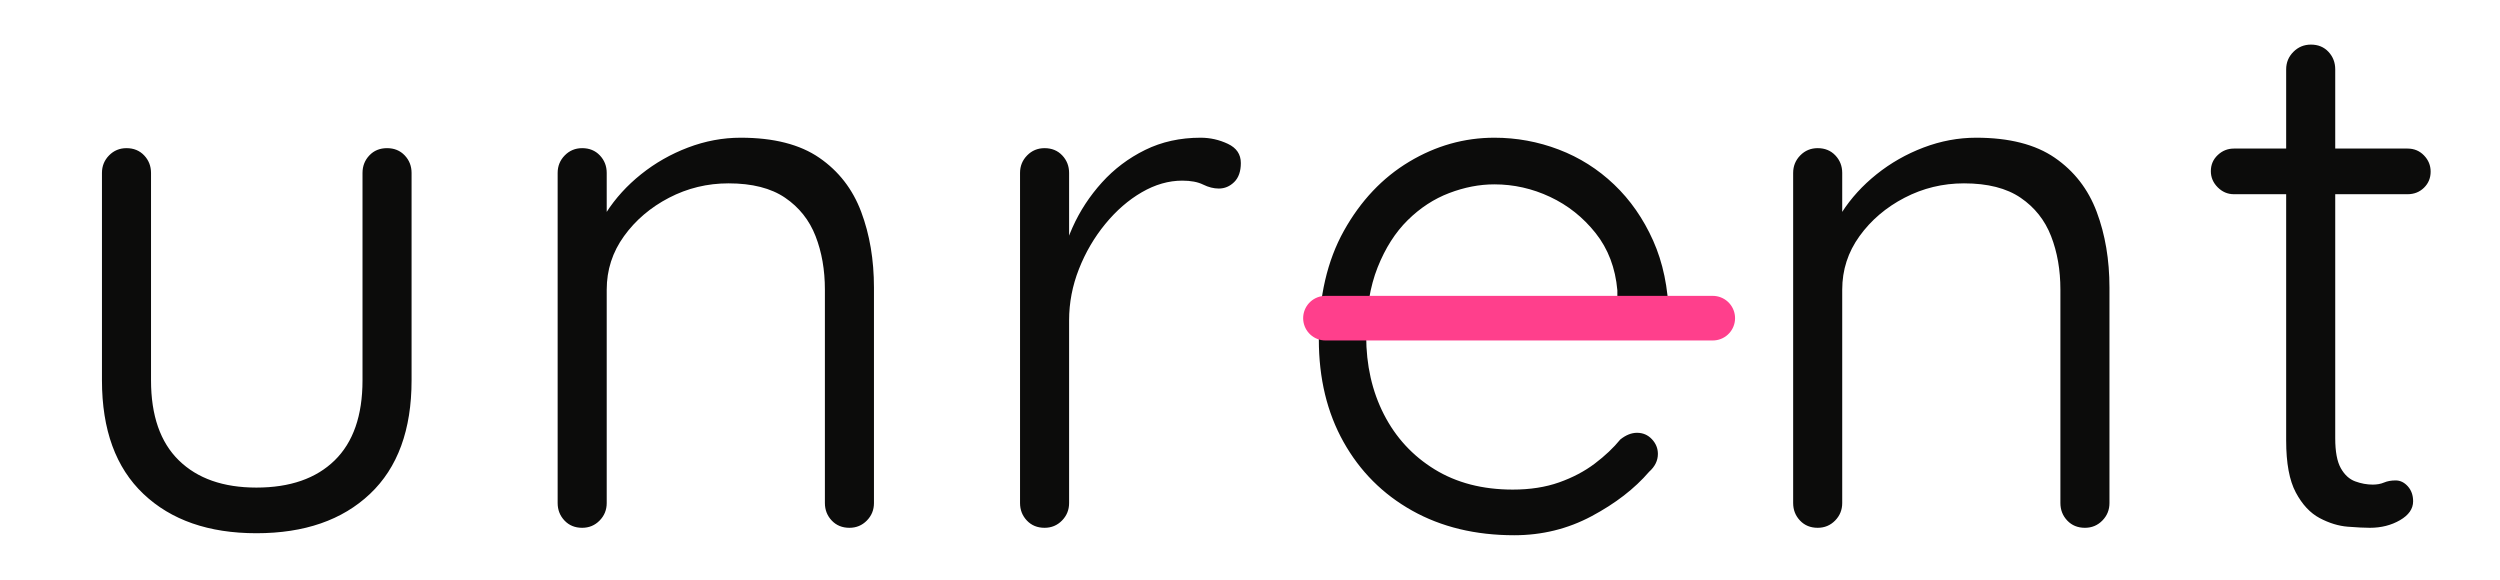
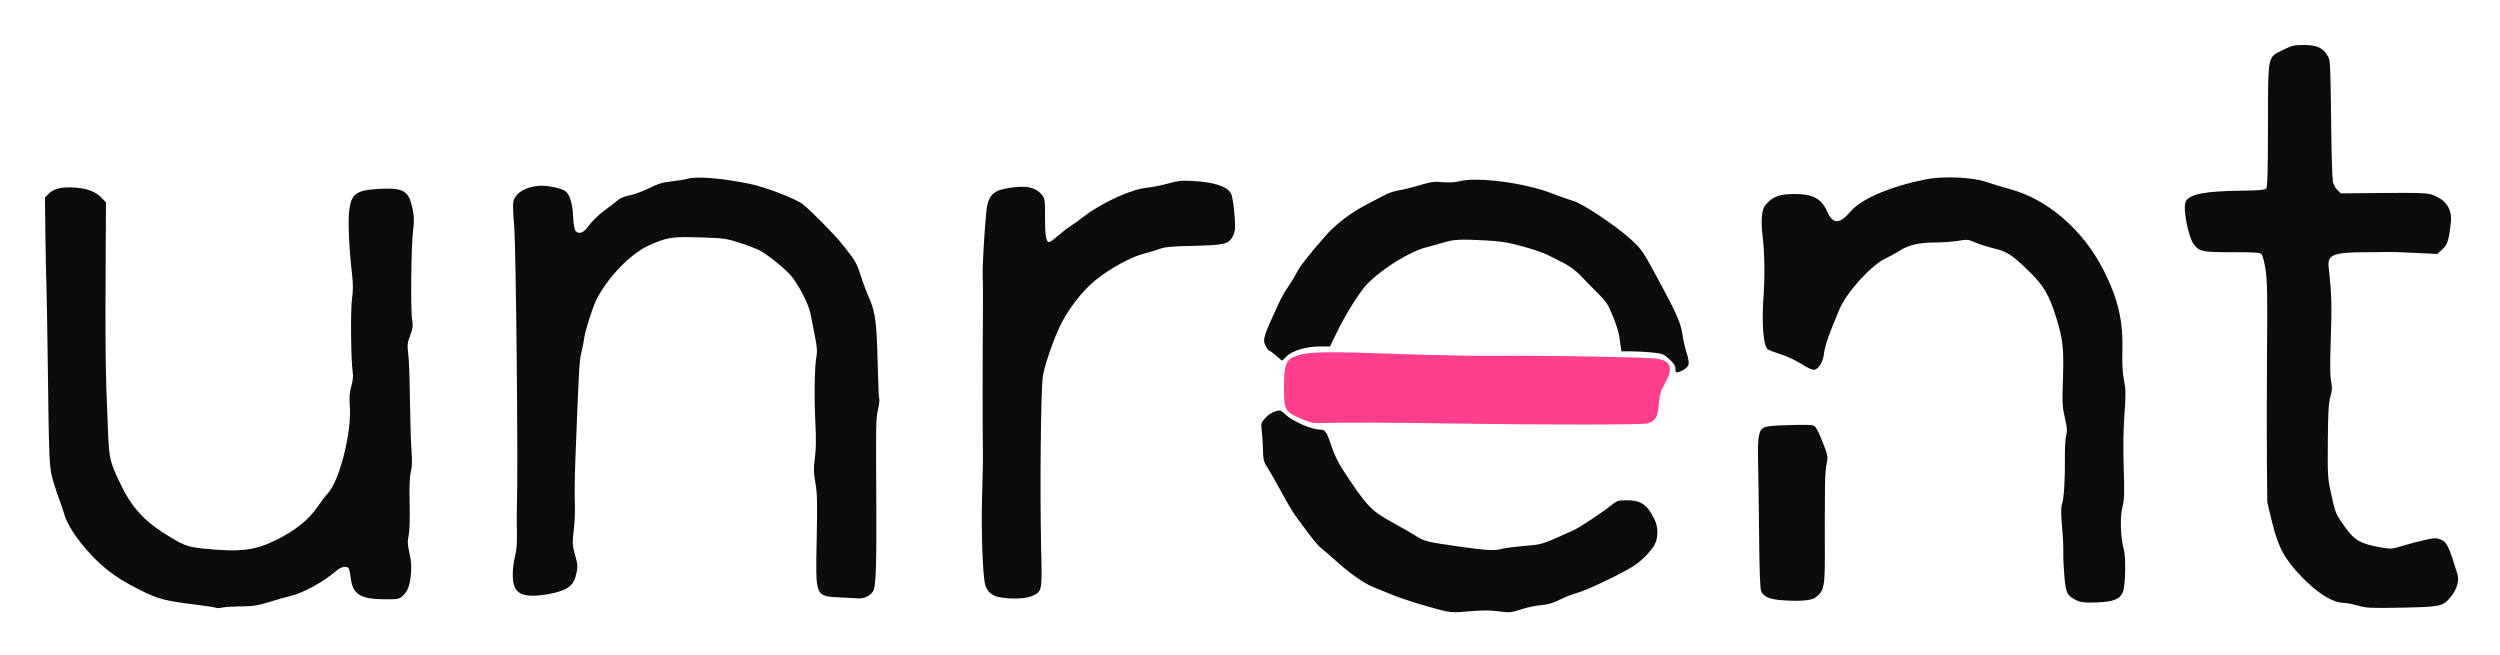
- <svg xmlns="http://www.w3.org/2000/svg" viewBox="-60 -710 3363 780" role="img" aria-label="unrent">
-   <path fill="#0C0C0B" d="M460.65 -510.7Q475.175 -510.7 484.413 -500.963Q493.651 -491.225 493.651 -477.375V-198.4Q493.651 -98.475 437.688 -45.588Q381.725 7.3 284.9 7.3Q188.75 7.3 132.95 -45.588Q77.15 -98.475 77.15 -198.4V-477.375Q77.15 -491.225 86.725 -500.963Q96.3 -510.7 110.15 -510.7Q124.675 -510.7 133.913 -500.963Q143.151 -491.225 143.151 -477.375V-198.4Q143.151 -127.276 180.613 -90.688Q218.075 -54.101 284.9 -54.101Q352.725 -54.101 390.187 -90.688Q427.65 -127.276 427.65 -198.4V-477.375Q427.65 -491.225 436.887 -500.963Q446.125 -510.7 460.65 -510.7Z M936.326 -524.75Q1002.901 -524.75 1042.076 -497.8Q1081.251 -470.85 1098.451 -425.088Q1115.651 -379.325 1115.651 -323.075V-33.326Q1115.651 -19.475 1106.075 -9.738Q1096.5 0.0 1082.65 0.0Q1068.125 0.0 1058.887 -9.738Q1049.65 -19.475 1049.65 -33.326V-320.375Q1049.65 -360.125 1037.1 -392.362Q1024.55 -424.6 996.137 -443.975Q967.725 -463.349 919.975 -463.349Q877.275 -463.349 839.988 -443.975Q802.7 -424.6 779.426 -392.362Q756.151 -360.125 756.151 -320.375V-33.326Q756.151 -19.475 746.576 -9.738Q737 0.0 723.15 0.0Q708.625 0.0 699.387 -9.738Q690.15 -19.475 690.15 -33.326V-477.375Q690.15 -491.225 699.725 -500.963Q709.3 -510.7 723.15 -510.7Q737.675 -510.7 746.913 -500.963Q756.151 -491.225 756.151 -477.375V-397.251L734.401 -365.826Q737.326 -395.651 755.676 -424.263Q774.026 -452.876 802.426 -475.613Q830.826 -498.35 865.563 -511.55Q900.301 -524.75 936.326 -524.75Z M1345.15 0.0Q1330.625 0.0 1321.387 -9.738Q1312.15 -19.475 1312.15 -33.326V-477.375Q1312.15 -491.225 1321.725 -500.963Q1331.3 -510.7 1345.15 -510.7Q1359.675 -510.7 1368.913 -500.963Q1378.151 -491.225 1378.151 -477.375V-332.751L1364.401 -336.977Q1367.976 -371.102 1382.776 -404.114Q1397.576 -437.126 1422.276 -464.476Q1446.976 -491.826 1480.413 -508.288Q1513.851 -524.75 1555.05 -524.75Q1574.251 -524.75 1591.713 -516.525Q1609.176 -508.3 1609.176 -490.7Q1609.176 -473.9 1600.276 -465.137Q1591.375 -456.374 1579.475 -456.374Q1569.25 -456.374 1558.475 -461.687Q1547.7 -467 1530.4 -467Q1502.95 -467 1476.013 -451.412Q1449.075 -435.825 1426.826 -408.712Q1404.576 -381.6 1391.363 -348.013Q1378.151 -314.425 1378.151 -279.1V-33.326Q1378.151 -19.475 1368.576 -9.738Q1359 0.0 1345.15 0.0Z M1976.925 10.0Q1898.675 10.0 1839.55 -23.138Q1780.425 -56.275 1747.262 -115.588Q1714.1 -174.9 1714.1 -253.25Q1714.1 -339.2 1747.9 -399.663Q1781.7 -460.125 1835.638 -492.438Q1889.575 -524.75 1950.175 -524.75Q1995.1 -524.75 2036.888 -508.813Q2078.675 -492.875 2111.313 -461.775Q2143.951 -430.675 2163.776 -386.387Q2183.601 -342.1 2184.951 -284.725Q2184.626 -271.525 2174.725 -262.262Q2164.825 -253 2151.625 -253H1752.075L1738.275 -311.15H2129.575L2115.674 -298.575V-319.5Q2111.65 -364.7 2086.4 -396.475Q2061.15 -428.25 2025.212 -445.125Q1989.275 -462 1950.175 -462Q1920.175 -462 1889.45 -450.287Q1858.725 -438.575 1833.651 -413.837Q1808.576 -389.1 1793.188 -350.35Q1777.801 -311.6 1777.801 -257.875Q1777.801 -199.15 1801.651 -152.538Q1825.501 -105.926 1869.776 -78.663Q1914.05 -51.401 1974.975 -51.401Q2009.95 -51.401 2037.35 -61.113Q2064.75 -70.826 2085.337 -86.413Q2105.925 -102 2119.625 -118.8Q2130.875 -127.8 2142.15 -127.8Q2154.025 -127.8 2162.113 -119.213Q2170.2 -110.625 2170.2 -99.4Q2170.2 -85.9 2158.4 -75.374Q2129.025 -41.225 2081.012 -15.612Q2033 10 1976.925 10.0Z M2598.326 -524.75Q2664.901 -524.75 2704.076 -497.8Q2743.251 -470.85 2760.451 -425.088Q2777.651 -379.325 2777.651 -323.075V-33.326Q2777.651 -19.475 2768.075 -9.738Q2758.5 0.0 2744.65 0.0Q2730.125 0.0 2720.887 -9.738Q2711.65 -19.475 2711.65 -33.326V-320.375Q2711.65 -360.125 2699.1 -392.362Q2686.55 -424.6 2658.137 -443.975Q2629.725 -463.349 2581.975 -463.349Q2539.275 -463.349 2501.988 -443.975Q2464.7 -424.6 2441.426 -392.362Q2418.151 -360.125 2418.151 -320.375V-33.326Q2418.151 -19.475 2408.576 -9.738Q2399 0.0 2385.15 0.0Q2370.625 0.0 2361.387 -9.738Q2352.15 -19.475 2352.15 -33.326V-477.375Q2352.15 -491.225 2361.725 -500.963Q2371.3 -510.7 2385.15 -510.7Q2399.675 -510.7 2408.913 -500.963Q2418.151 -491.225 2418.151 -477.375V-397.251L2396.401 -365.826Q2399.326 -395.651 2417.676 -424.263Q2436.026 -452.876 2464.426 -475.613Q2492.826 -498.35 2527.563 -511.55Q2562.301 -524.75 2598.326 -524.75Z M2945.05 -510.15H3178.675Q3191.876 -510.15 3200.788 -500.9Q3209.701 -491.65 3209.701 -479.125Q3209.701 -466.25 3200.788 -457.5Q3191.876 -448.749 3178.675 -448.749H2945.05Q2932.525 -448.749 2923.275 -458Q2914.025 -467.25 2914.025 -479.775Q2914.025 -492.65 2923.275 -501.4Q2932.525 -510.15 2945.05 -510.15ZM3048.675 -650.0Q3063.201 -650.0 3072.276 -640.262Q3081.351 -630.525 3081.351 -616.674V-120.375Q3081.351 -93.551 3088.876 -80.163Q3096.401 -66.776 3108.263 -62.438Q3120.126 -58.101 3131.801 -58.101Q3140.426 -58.101 3147.051 -60.913Q3153.676 -63.726 3162.626 -63.726Q3171.901 -63.726 3179.014 -55.788Q3186.126 -47.851 3186.126 -35.651Q3186.126 -20.475 3168.451 -10.238Q3150.776 0.0 3127.926 0.0Q3117.05 0.0 3098.3 -1.475Q3079.55 -2.95 3060.425 -13.075Q3041.3 -23.2 3028.325 -47.488Q3015.35 -71.775 3015.35 -117.4V-616.674Q3015.35 -630.525 3025.088 -640.262Q3034.825 -650.0 3048.675 -650.0Z" />
-   <path d="M1723 -282 H2244" stroke="#FF3F8C" stroke-width="60" stroke-linecap="round" />
+ <svg xmlns="http://www.w3.org/2000/svg" viewBox="0 0 451 118" role="img" aria-label="unrent">
+   <path fill="#0C0C0B" fill-rule="evenodd" d="M257.50 109.39C255.37 108.79 252.61 107.89 251.38 107.39C250.14 106.88 248.45 106.19 247.62 105.86C246.01 105.20 243.26 103.26 240.98 101.16C240.21 100.45 239.11 99.51 238.55 99.06C237.62 98.32 236.76 97.25 233.75 93.12C233.25 92.44 232.08 90.47 231.16 88.75C230.23 87.03 229.11 85.07 228.67 84.39C227.96 83.29 227.87 82.96 227.84 81.14C227.82 80.03 227.72 78.50 227.62 77.73C227.45 76.40 227.48 76.29 228.24 75.42C228.70 74.90 229.46 74.38 230.02 74.22C230.96 73.93 231.01 73.95 232.08 74.93C233.31 76.06 236.69 77.50 238.13 77.50C239.12 77.50 239.30 77.79 240.48 81.25C240.78 82.14 241.56 83.68 242.20 84.67C246.59 91.38 247.29 92.12 251.40 94.36C252.90 95.18 254.69 96.21 255.38 96.66C256.88 97.64 257.58 97.81 263.38 98.62C268.31 99.31 269.69 99.38 271.00 99.00C271.48 98.86 273.28 98.63 275.00 98.48C278.29 98.21 278.02 98.30 283.75 95.71C284.95 95.17 288.91 92.56 290.71 91.12C291.69 90.33 291.94 90.25 293.40 90.25C296.05 90.25 297.11 90.97 298.47 93.68C299.15 95.02 299.17 96.94 298.52 98.21C297.96 99.30 296.33 101.00 294.88 101.99C293.11 103.21 286.28 106.50 284.67 106.91C283.82 107.13 282.36 107.69 281.42 108.17C280.18 108.79 279.26 109.06 278.05 109.16C277.13 109.23 275.49 109.58 274.40 109.93C272.55 110.53 272.30 110.55 270.40 110.29C268.99 110.09 267.50 110.08 265.50 110.25C261.60 110.58 261.87 110.61 257.50 109.39ZM38.99 109.66C38.92 109.58 37.51 109.36 35.87 109.15C29.57 108.37 28.64 108.13 25.01 106.31C22.81 105.21 20.87 104.01 19.39 102.83C15.86 100.03 12.38 95.54 11.59 92.76C11.37 92.00 10.99 90.87 10.75 90.25C10.50 89.63 10.00 88.13 9.63 86.92C8.87 84.38 8.85 83.93 8.61 65.12C8.53 58.80 8.42 52.61 8.37 51.38C8.32 50.14 8.24 46.09 8.19 42.38L8.11 35.62L8.77 34.96C9.68 34.02 11.23 33.66 13.57 33.84C15.82 34.01 17.31 34.60 18.38 35.73L19.12 36.53L19.08 43.33C18.97 63.16 19.01 66.81 19.48 77.75C19.71 82.94 19.79 83.27 21.89 87.62C23.64 91.27 25.83 93.75 29.21 95.94C32.97 98.37 33.74 98.68 36.86 98.98C43.48 99.63 46.07 99.30 50.05 97.30C53.40 95.61 55.79 93.66 57.31 91.38C57.87 90.55 58.69 89.48 59.14 89.00C61.22 86.79 63.45 78.04 63.11 73.37C62.99 71.62 63.04 70.80 63.38 69.66C63.66 68.68 63.75 67.84 63.63 67.16C63.31 65.15 63.21 55.91 63.50 53.88C63.71 52.41 63.71 51.24 63.51 49.50C62.98 44.93 62.76 40.15 62.98 38.15C63.34 34.90 64.20 34.29 68.65 34.06C72.77 33.86 73.75 34.45 74.40 37.52C74.72 39.05 74.74 39.77 74.52 41.62C74.17 44.45 74.05 55.94 74.35 57.68C74.53 58.78 74.48 59.22 74.00 60.51C73.49 61.88 73.45 62.24 73.65 63.86C73.78 64.86 73.92 68.64 73.96 72.27C74.01 75.90 74.13 80.00 74.24 81.38C74.38 83.15 74.34 84.24 74.12 85.12C73.90 85.99 73.83 87.76 73.90 90.88C73.96 93.62 73.89 95.87 73.72 96.64C73.49 97.67 73.52 98.26 73.88 99.85C74.20 101.28 74.26 102.26 74.13 103.58C73.93 105.69 73.56 106.65 72.64 107.50C72.00 108.09 71.80 108.12 69.29 108.11C65.02 108.09 63.62 107.20 63.28 104.32C63.18 103.52 63.02 102.73 62.91 102.56C62.59 102.03 61.56 102.22 60.70 102.96C58.37 104.97 54.70 106.98 52.38 107.52C51.69 107.68 50.00 108.16 48.62 108.59C46.58 109.22 45.67 109.37 43.62 109.39C42.25 109.40 40.67 109.50 40.12 109.60C39.58 109.71 39.06 109.73 38.99 109.66ZM425.38 109.25C424.41 108.98 423.28 108.76 422.85 108.76C420.84 108.74 418.09 107.05 415.22 104.06C412.14 100.86 411.00 98.75 409.90 94.25L409.02 90.62L408.95 83.38C408.91 79.39 408.92 70.44 408.97 63.50C409.06 53.07 409.01 50.47 408.70 48.57C408.49 47.30 408.18 46.09 408.00 45.88C407.74 45.56 406.85 45.50 402.71 45.50C397.31 45.50 396.79 45.40 395.78 44.10C394.76 42.81 393.75 37.57 394.29 36.39C394.91 35.03 397.68 34.48 404.31 34.40C407.29 34.37 408.58 34.27 408.81 34.04C409.05 33.80 409.13 31.22 409.14 22.65C409.17 9.64 409.01 10.44 411.87 9.00C413.43 8.22 413.83 8.12 415.62 8.12C417.96 8.12 419.04 8.61 419.87 10.01C420.42 10.96 420.38 10.08 420.58 24.88C420.63 28.73 420.76 32.29 420.86 32.79C420.96 33.30 421.33 33.97 421.67 34.29L422.29 34.88L429.99 34.81C436.26 34.76 437.88 34.82 438.74 35.12C441.28 36.02 442.40 37.70 442.13 40.20C441.77 43.40 441.52 44.18 440.56 45.02L439.66 45.82L435.52 45.61C433.24 45.50 430.98 45.43 430.50 45.45C430.02 45.48 428.44 45.50 427.00 45.50C420.94 45.50 419.83 45.94 420.09 48.20C420.62 52.86 420.69 55.15 420.48 61.00C420.32 65.46 420.34 67.80 420.53 68.78C420.75 69.93 420.73 70.44 420.40 71.58C420.08 72.67 419.99 74.36 419.94 79.54C419.89 85.88 419.91 86.24 420.56 89.19C421.31 92.60 421.37 92.73 422.93 94.93C424.78 97.54 425.79 98.11 429.77 98.80C431.28 99.06 431.58 99.04 433.52 98.44C434.68 98.09 436.49 97.62 437.54 97.39C439.26 97.02 439.55 97.01 440.35 97.35C441.42 97.79 441.78 98.55 443.31 103.53C443.69 104.77 443.20 106.43 442.05 107.77C440.66 109.40 440.30 109.47 433.33 109.62C427.69 109.73 426.97 109.70 425.38 109.25ZM374.62 108.30C372.92 107.48 372.69 107.05 372.42 104.06C372.29 102.58 372.20 100.64 372.22 99.75C372.25 98.86 372.15 96.69 371.99 94.94C371.78 92.50 371.78 91.54 372.01 90.85C372.35 89.82 372.56 86.16 372.51 82.19C372.49 80.71 372.60 79.06 372.74 78.53C372.95 77.74 372.91 77.12 372.50 75.37C372.05 73.43 372.01 72.70 372.15 68.41C372.34 62.99 372.15 61.20 370.97 57.39C369.69 53.22 368.65 51.46 365.95 48.85C362.94 45.94 362.07 45.38 359.62 44.79C358.52 44.52 357.03 44.04 356.31 43.73C355.08 43.19 354.89 43.17 353.24 43.45C352.28 43.61 350.33 43.75 348.91 43.75C346.11 43.75 344.18 44.23 342.50 45.35C342.01 45.67 340.96 46.24 340.16 46.62C337.55 47.85 333.15 52.70 331.83 55.81C330.06 59.96 329.20 62.40 329.06 63.71C328.91 65.24 328.11 66.59 327.30 66.71C326.95 66.76 326.03 66.34 324.93 65.63C323.90 64.97 322.26 64.21 321.09 63.86C319.97 63.51 318.94 63.10 318.80 62.93C318.08 62.04 317.80 58.18 318.14 53.50C318.40 49.79 318.33 45.46 317.97 42.62C317.80 41.32 317.76 39.74 317.86 38.88C318.02 37.62 318.19 37.25 318.97 36.47C320.08 35.36 321.26 35.00 323.78 35.00C327.05 35.00 328.59 35.83 329.63 38.17C330.66 40.48 331.86 40.48 333.84 38.15C335.79 35.87 340.96 33.65 347.33 32.37C350.51 31.73 355.77 31.95 358.32 32.82C359.31 33.17 361.25 33.75 362.62 34.12C369.46 35.97 375.86 41.54 379.53 48.83C382.12 53.96 383.04 57.94 382.88 63.38C382.82 65.60 382.91 67.25 383.17 68.61C383.50 70.32 383.51 71.18 383.25 74.74C383.05 77.45 383.01 80.76 383.12 84.38C383.27 89.08 383.24 90.11 382.89 91.46C382.42 93.27 382.54 96.95 383.14 99.13C383.54 100.60 383.43 105.70 382.97 106.81C382.44 108.10 381.23 108.58 378.27 108.68C376.06 108.76 375.46 108.69 374.62 108.30ZM321.48 108.28C319.23 108.11 318.26 107.70 317.73 106.70C317.52 106.32 317.40 103.16 317.34 96.27C317.28 90.83 317.20 84.86 317.15 83.00C317.10 81.14 317.16 79.20 317.29 78.67C317.73 76.92 317.92 76.84 322.63 76.69C325.57 76.59 326.97 76.63 327.29 76.83C327.54 76.99 328.04 77.85 328.40 78.75C329.81 82.26 329.82 82.29 329.52 83.62C329.37 84.31 329.24 86.06 329.23 87.50C329.19 93.65 329.18 95.54 329.20 98.38C329.24 105.99 329.13 106.57 327.48 107.80C326.75 108.35 324.57 108.52 321.48 108.28ZM151.47 107.77C147.04 107.53 147.12 107.75 147.33 97.36C147.47 90.66 147.43 88.98 147.10 87.11C146.77 85.23 146.75 84.53 147.00 82.65C147.21 81.09 147.24 79.22 147.10 76.40C146.85 71.73 146.94 66.17 147.28 64.38C147.46 63.40 147.40 62.58 147.01 60.63C146.73 59.25 146.38 57.47 146.23 56.67C145.92 55.04 144.45 52.05 142.97 50.07C142.06 48.85 139.08 46.37 137.19 45.25C136.72 44.98 135.11 44.35 133.61 43.86C130.99 43.01 130.68 42.96 126.24 42.83C121.08 42.67 120.34 42.79 116.91 44.35C113.74 45.80 109.71 49.98 107.65 53.94C106.96 55.28 105.56 59.64 105.39 61.00C105.29 61.76 105.05 62.99 104.85 63.75C104.51 65.05 104.40 67.21 103.79 83.12C103.68 86.01 103.64 89.44 103.70 90.75C103.76 92.06 103.67 94.26 103.51 95.66C103.23 98.01 103.25 98.33 103.74 100.11C104.22 101.78 104.25 102.19 103.99 103.41C103.59 105.36 102.79 106.16 100.62 106.79C99.66 107.07 98.07 107.36 97.08 107.43C93.63 107.67 92.50 106.73 92.50 103.62C92.50 102.65 92.68 101.18 92.91 100.37C93.20 99.29 93.29 98.03 93.25 95.88C93.21 94.22 93.21 92.14 93.25 91.25C93.49 84.78 93.09 44.53 92.75 40.71C92.58 38.83 92.51 36.90 92.60 36.42C92.92 34.73 95.15 33.50 97.87 33.50C99.08 33.50 101.27 34.00 101.91 34.42C102.74 34.96 103.29 36.64 103.38 38.92C103.43 40.05 103.59 41.20 103.74 41.49C104.18 42.31 105.13 42.14 105.93 41.08C106.92 39.76 107.95 38.75 109.25 37.82C109.87 37.38 110.77 36.68 111.26 36.26C111.86 35.74 112.59 35.42 113.62 35.23C114.43 35.08 116.00 34.50 117.11 33.94C118.70 33.15 119.55 32.89 121.12 32.72C122.22 32.60 123.60 32.38 124.18 32.22C125.89 31.76 130.58 32.18 135.50 33.22C138.21 33.79 143.64 35.90 144.83 36.84C146.30 38.01 150.36 42.11 151.75 43.83C154.29 46.97 154.50 47.32 155.23 49.60C155.63 50.85 156.35 52.78 156.84 53.88C157.93 56.33 158.17 58.28 158.35 66.19C158.42 69.26 158.54 71.86 158.62 71.99C158.69 72.11 158.59 73.00 158.38 73.97C158.00 75.76 158.00 76.16 158.09 91.50C158.14 101.19 158.01 105.50 157.61 106.45C157.23 107.36 155.98 108.03 154.82 107.95C154.44 107.93 152.93 107.84 151.47 107.77ZM180.27 107.73C178.94 107.47 178.09 106.72 177.74 105.52C177.27 103.89 176.99 95.79 177.17 89.50C177.28 86.13 177.34 82.36 177.31 81.12C177.25 78.63 177.25 63.91 177.32 56.12C177.34 53.38 177.33 50.51 177.28 49.75C177.20 48.36 177.60 41.35 177.94 38.11C178.22 35.42 179.05 34.46 181.49 34.00C184.98 33.34 186.89 33.71 188.06 35.28C188.49 35.85 188.55 36.33 188.52 39.03C188.50 42.18 188.68 43.52 189.18 43.68C189.33 43.73 190.03 43.26 190.74 42.63C191.45 42.00 192.50 41.18 193.08 40.81C193.65 40.45 194.80 39.63 195.62 38.99C198.81 36.54 204.14 34.12 206.92 33.86C207.86 33.77 209.56 33.43 210.71 33.11C212.48 32.61 213.17 32.54 215.21 32.65C219.09 32.86 221.43 33.64 222.09 34.94C222.42 35.60 222.84 39.12 222.81 41.04C222.81 41.55 222.60 42.30 222.35 42.73C221.56 44.06 220.84 44.22 215.35 44.35C211.61 44.43 210.12 44.55 209.37 44.85C208.82 45.07 207.48 45.47 206.39 45.75C204.03 46.35 200.24 48.43 197.63 50.54C195.14 52.56 192.41 56.15 191.06 59.17C189.68 62.27 188.36 66.22 188.12 68.00C187.76 70.66 187.59 88.56 187.82 98.74C188.01 106.77 188.03 106.67 186.17 107.52C185.03 108.03 182.31 108.13 180.27 107.73ZM302.25 66.55C302.25 66.00 301.97 65.56 301.16 64.81C300.14 63.87 299.92 63.78 298.09 63.59C297.01 63.48 295.31 63.38 294.31 63.38L292.50 63.38L292.39 62.62C292.32 62.21 292.21 61.35 292.12 60.71C292.04 60.07 291.53 58.44 290.98 57.09C290.11 54.93 289.77 54.42 288.30 52.96C287.38 52.05 286.00 50.64 285.24 49.83C284.33 48.87 283.24 48.04 282.11 47.46C281.16 46.98 279.81 46.29 279.12 45.95C278.44 45.60 276.41 44.92 274.62 44.43C272.01 43.72 270.71 43.51 268.00 43.37C263.45 43.13 262.24 43.19 260.42 43.75C259.57 44.01 258.15 44.40 257.27 44.63C254.39 45.36 249.63 48.28 246.83 51.04C245.38 52.47 242.73 56.67 240.99 60.31L239.94 62.50L238.15 62.50C235.69 62.50 233.18 63.23 232.12 64.26L231.28 65.07L230.22 64.16C229.64 63.66 229.07 63.25 228.96 63.25C228.85 63.25 228.58 62.90 228.36 62.47C227.73 61.25 227.84 60.88 230.66 54.78C231.12 53.76 231.89 52.41 232.35 51.78C232.81 51.14 233.47 50.06 233.82 49.38C234.50 48.04 235.70 46.48 238.83 42.87C240.92 40.46 243.53 38.45 246.75 36.78C247.78 36.25 249.17 35.52 249.83 35.17C250.49 34.82 251.56 34.46 252.20 34.37C252.85 34.28 254.54 33.87 255.96 33.45C258.19 32.79 258.78 32.71 260.25 32.86C261.41 32.97 262.42 32.91 263.41 32.67C266.63 31.88 275.14 33.01 279.88 34.86C281.39 35.45 283.17 36.07 283.84 36.25C285.44 36.68 291.51 40.73 294.14 43.12C296.20 44.99 296.29 45.13 299.31 50.72C302.42 56.47 303.22 58.31 303.50 60.26C303.64 61.28 303.99 62.83 304.27 63.68C304.56 64.54 304.71 65.47 304.62 65.75C304.45 66.30 303.73 66.84 302.81 67.12C302.32 67.26 302.25 67.19 302.25 66.55Z" />
+   <path fill="#FF3F8C" fill-rule="evenodd" d="M263.50 76.42C251.81 76.23 242.55 76.20 238.12 76.32C236.92 76.35 236.24 76.19 234.69 75.53C231.82 74.30 231.62 73.95 231.63 69.88C231.64 65.65 231.97 64.85 234.00 64.15C236.02 63.44 239.24 63.39 252.18 63.85C258.47 64.08 266.49 64.23 270.00 64.19C278.51 64.10 297.29 64.44 298.94 64.71C301.49 65.13 301.89 66.43 300.33 69.22C299.55 70.61 299.38 71.19 299.25 72.94C299.06 75.29 298.54 76.13 297.09 76.40C295.82 76.64 278.06 76.65 263.50 76.42Z" />
</svg>
